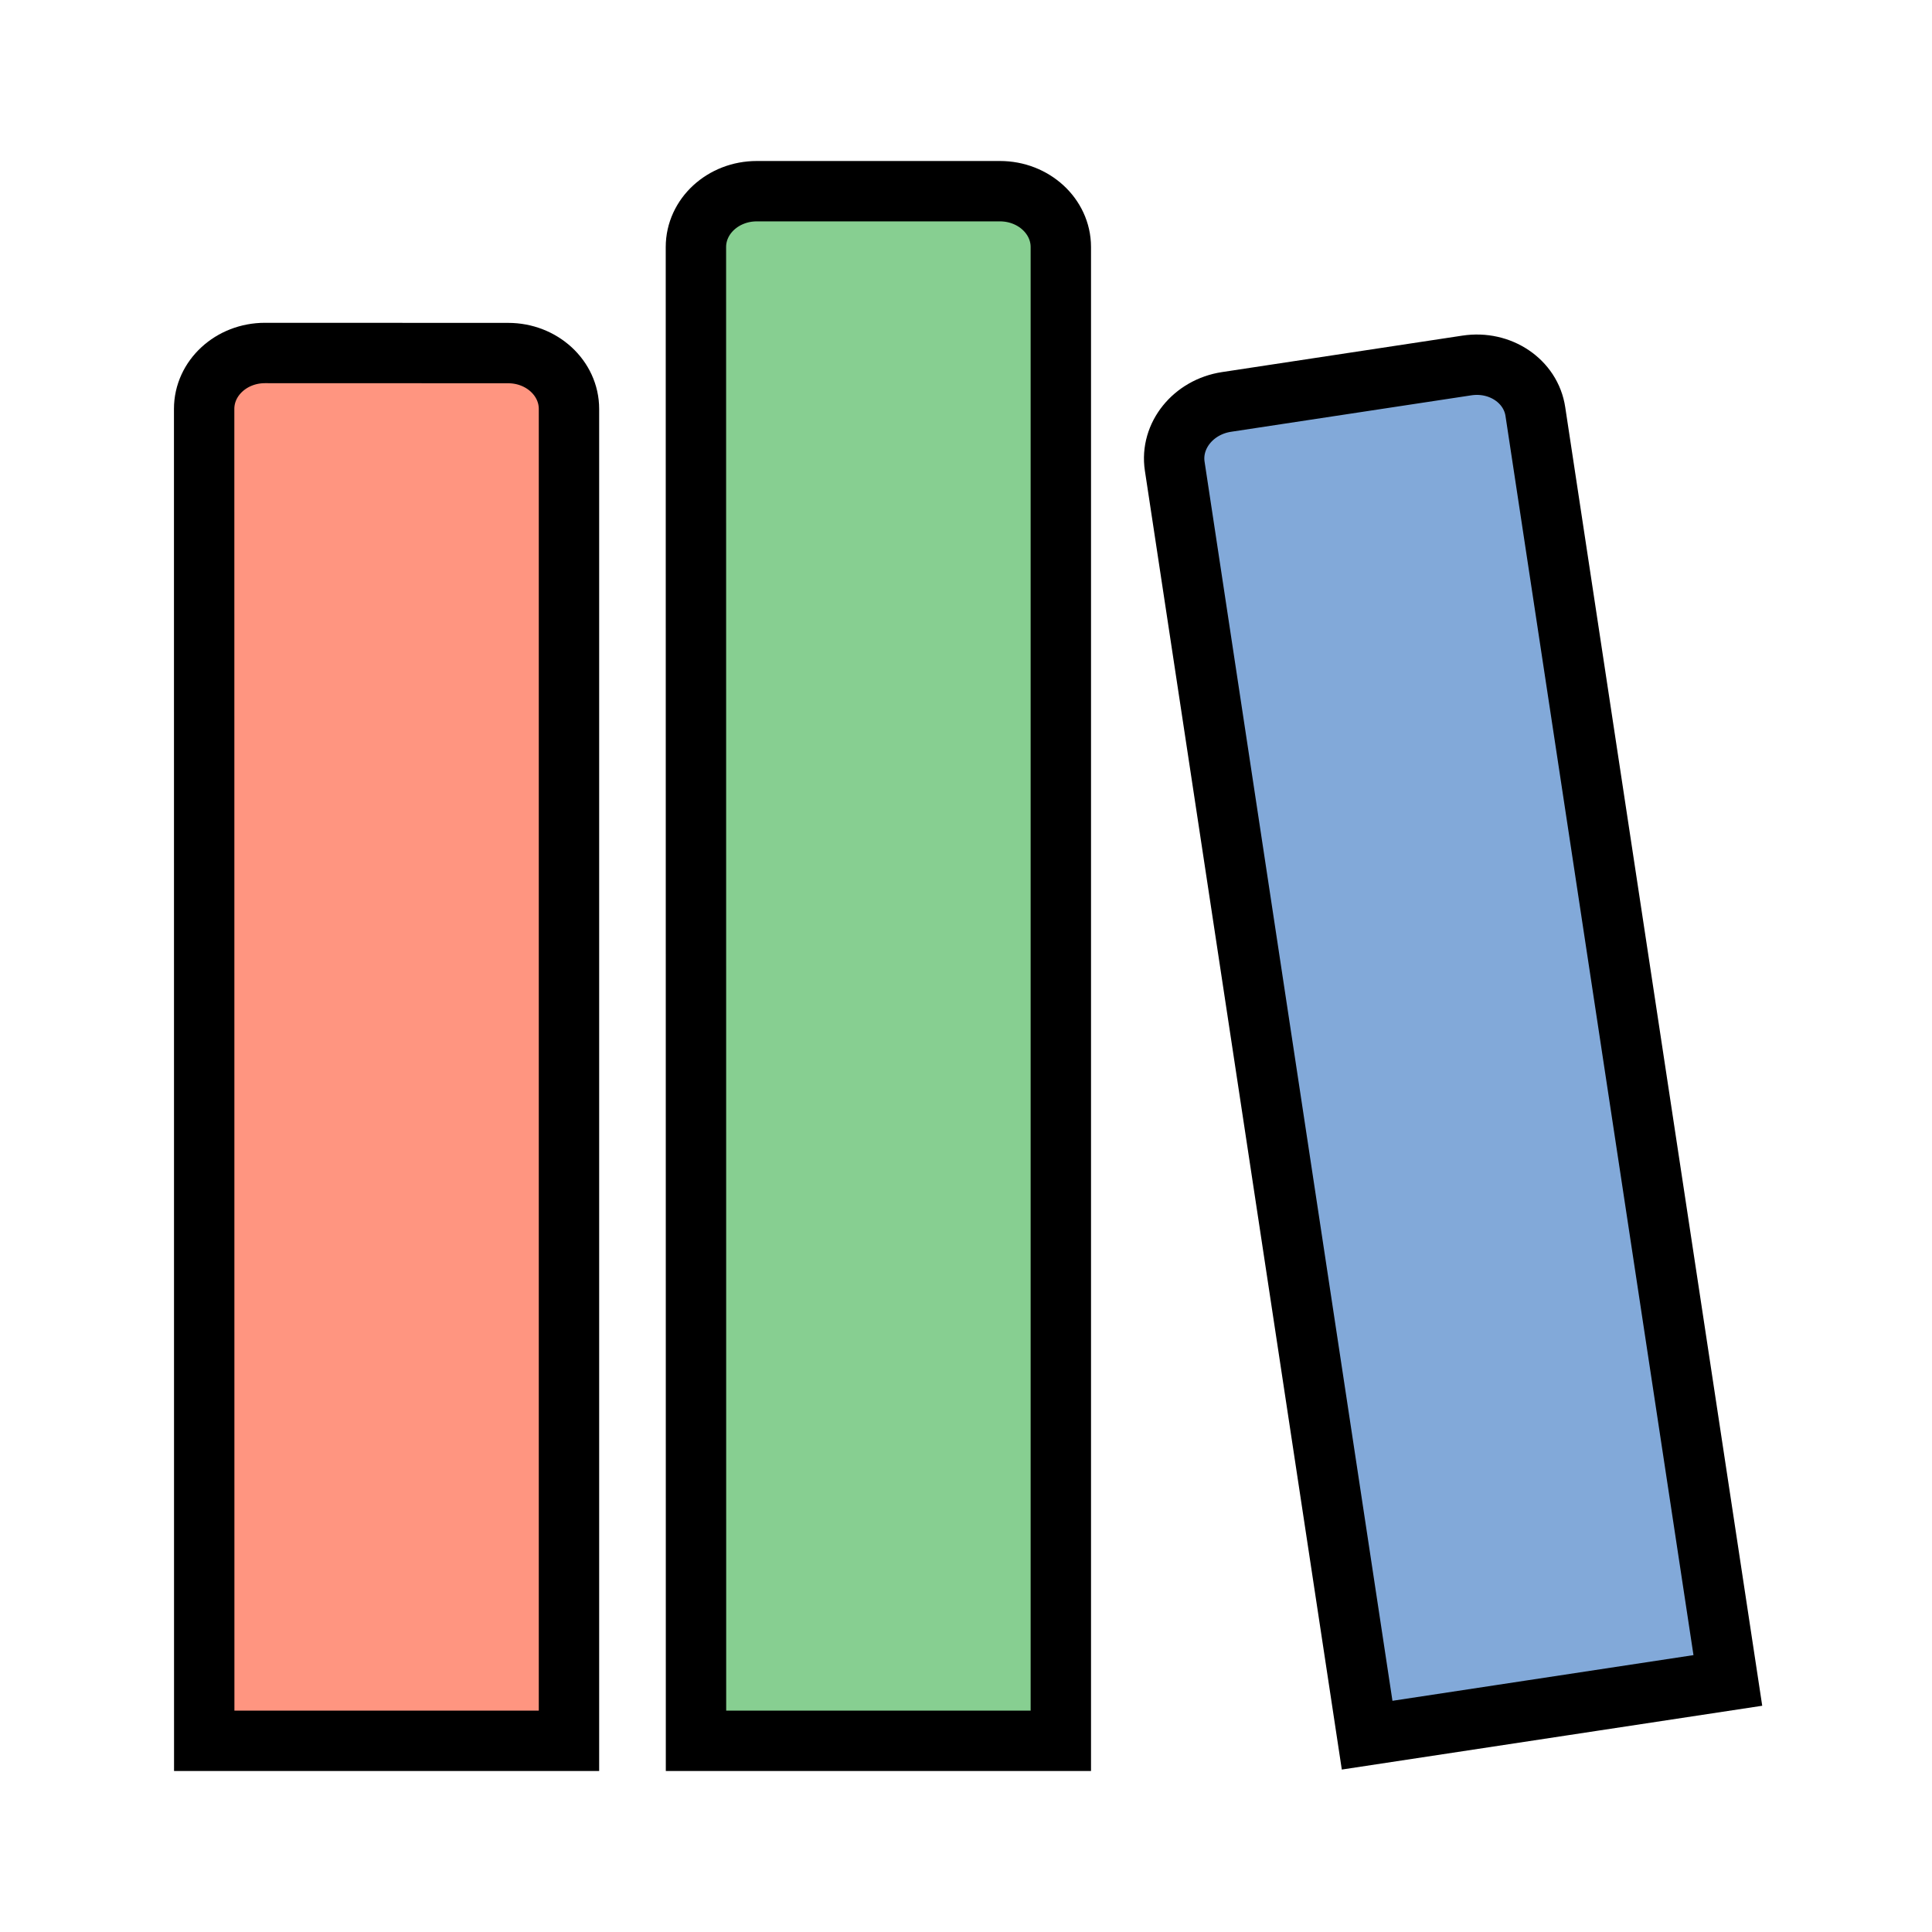
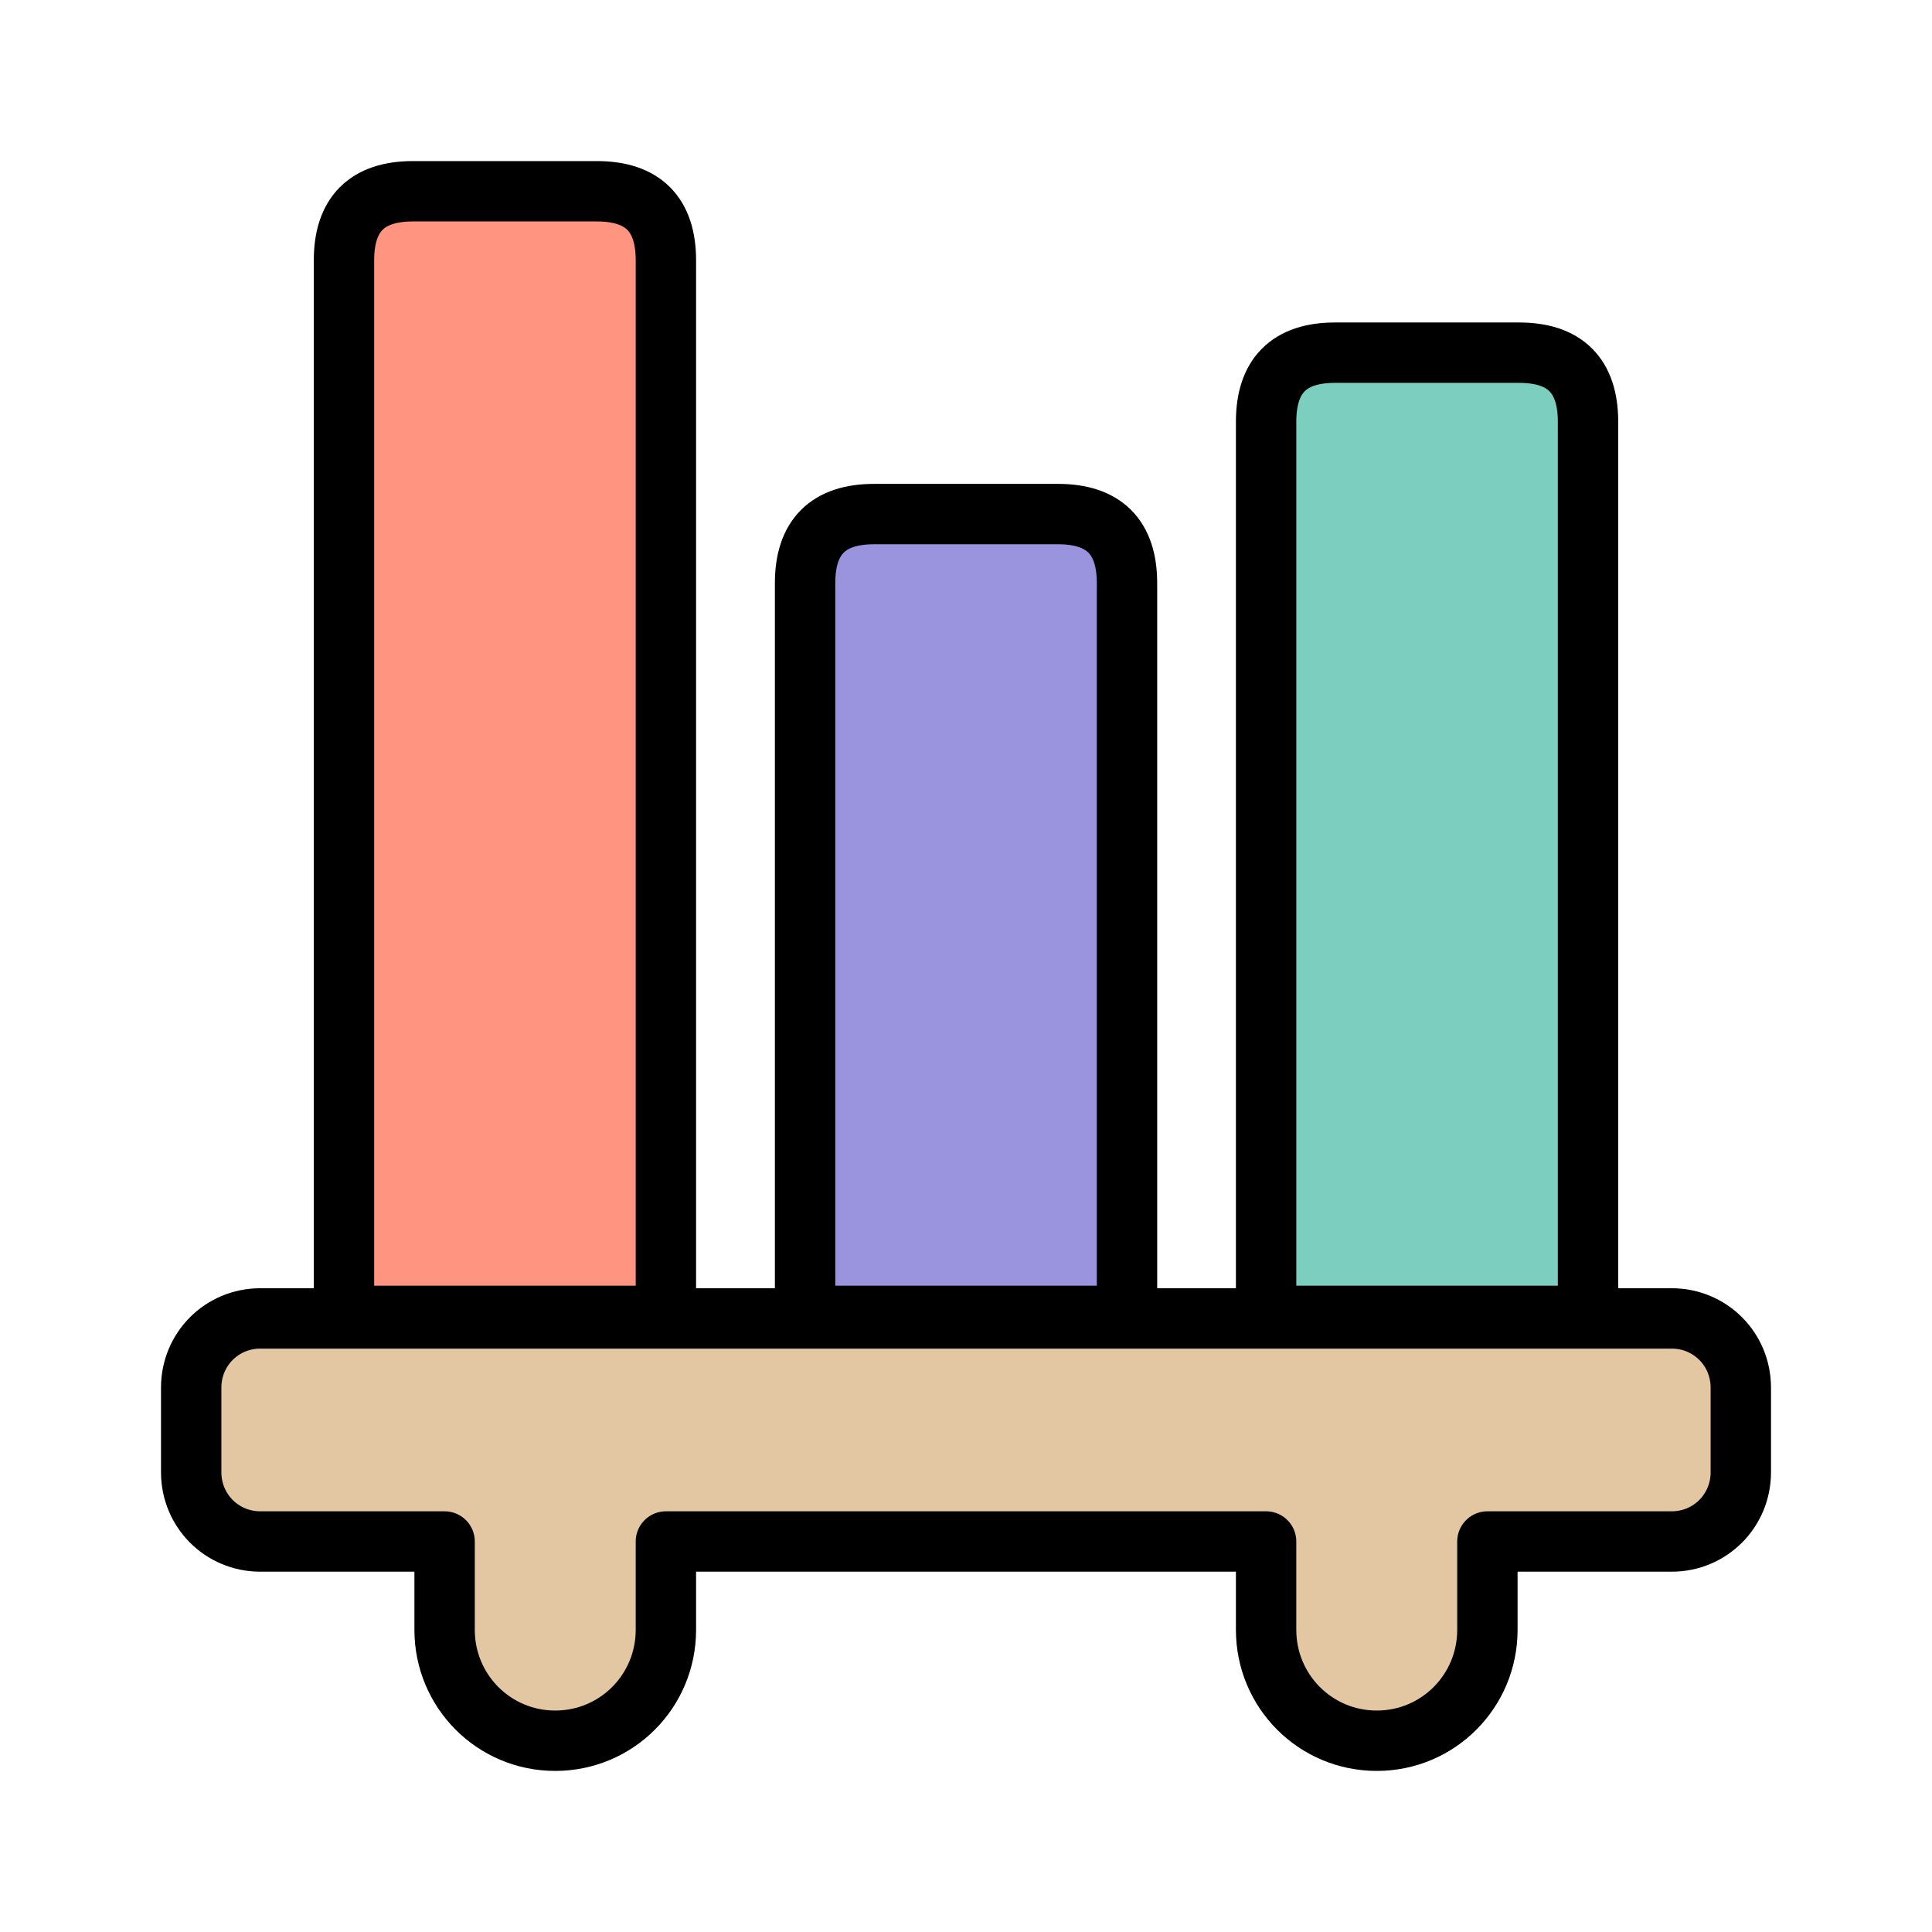
<svg xmlns="http://www.w3.org/2000/svg" viewBox="0 0 24 24">
-   <path d="M 7.068,5.08 C 7.068,4.697 6.73,4.386 6.313,4.386 L 3.291,4.385 C 2.874,4.385 2.536,4.696 2.536,5.079 L 2.537,21.625 L 7.068,21.625 Z" fill="#FF9580" fill-opacity="1" stroke="#000000" stroke-width="0.75" />
-   <path d="M 13.178,3.069 C 13.178,2.686 12.839,2.375 12.422,2.375 L 9.401,2.375 C 8.983,2.375 8.645,2.686 8.645,3.069 L 8.646,21.625 L 13.178,21.625 Z" fill="#87CF91" fill-opacity="1" stroke="#000000" stroke-width="0.75" />
-   <path d="M 19.073,5.114 C 19.017,4.735 18.636,4.477 18.222,4.54 L 15.236,4.993 C 14.823,5.056 14.535,5.413 14.593,5.792 L 16.983,21.555 L 21.464,20.875 Z" fill="#82A9D9" fill-opacity="1" stroke="#000000" stroke-width="0.75" />
+   <path d="M 4.273,16.346 L 4.273,3.235 C 4.273,2.662 4.558,2.376 5.13,2.376 L 7.415,2.376 C 7.987,2.376 8.272,2.662 8.272,3.235 L 8.272,16.346 Z" fill="#FF9580" fill-opacity="1" stroke="#000000" stroke-width="0.75" stroke-linecap="round" stroke-linejoin="round" />
+   <path d="M 10.001,16.346 L 10.001,7.245 C 10.001,6.672 10.286,6.386 10.858,6.386 L 13.143,6.386 C 13.715,6.386 14,6.672 14,7.245 L 14,16.346 Z" fill="#9A93DE" fill-opacity="1" stroke="#000000" stroke-width="0.75" stroke-linecap="round" stroke-linejoin="round" />
+   <path d="M 15.728,16.346 L 15.728,5.24 C 15.728,4.667 16.013,4.381 16.585,4.381 L 18.87,4.381 C 19.442,4.381 19.727,4.667 19.727,5.24 L 19.727,16.346 Z" fill="#7CCEBF" fill-opacity="1" stroke="#000000" stroke-width="0.75" stroke-linecap="round" stroke-linejoin="round" />
+   <path d="M 18.477,19.149 L 18.477,20.246 C 18.477,21.009 17.864,21.624 17.103,21.624 C 16.341,21.624 15.728,21.009 15.728,20.246 L 15.728,19.149 L 8.272,19.149 L 8.272,20.246 C 8.272,21.009 7.659,21.624 6.897,21.624 C 6.136,21.624 5.523,21.009 5.523,20.246 L 5.523,19.149 L 3.233,19.149 C 2.756,19.149 2.375,18.766 2.375,18.289 L 2.375,17.238 C 2.375,16.76 2.756,16.378 3.233,16.378 L 20.767,16.378 C 21.244,16.378 21.625,16.76 21.625,17.238 L 21.625,18.289 C 21.625,18.766 21.244,19.149 20.767,19.149 Z" fill="#E3C6A2" fill-opacity="1" stroke="#000000" stroke-width="0.75" stroke-linecap="round" stroke-linejoin="round" />
</svg>
